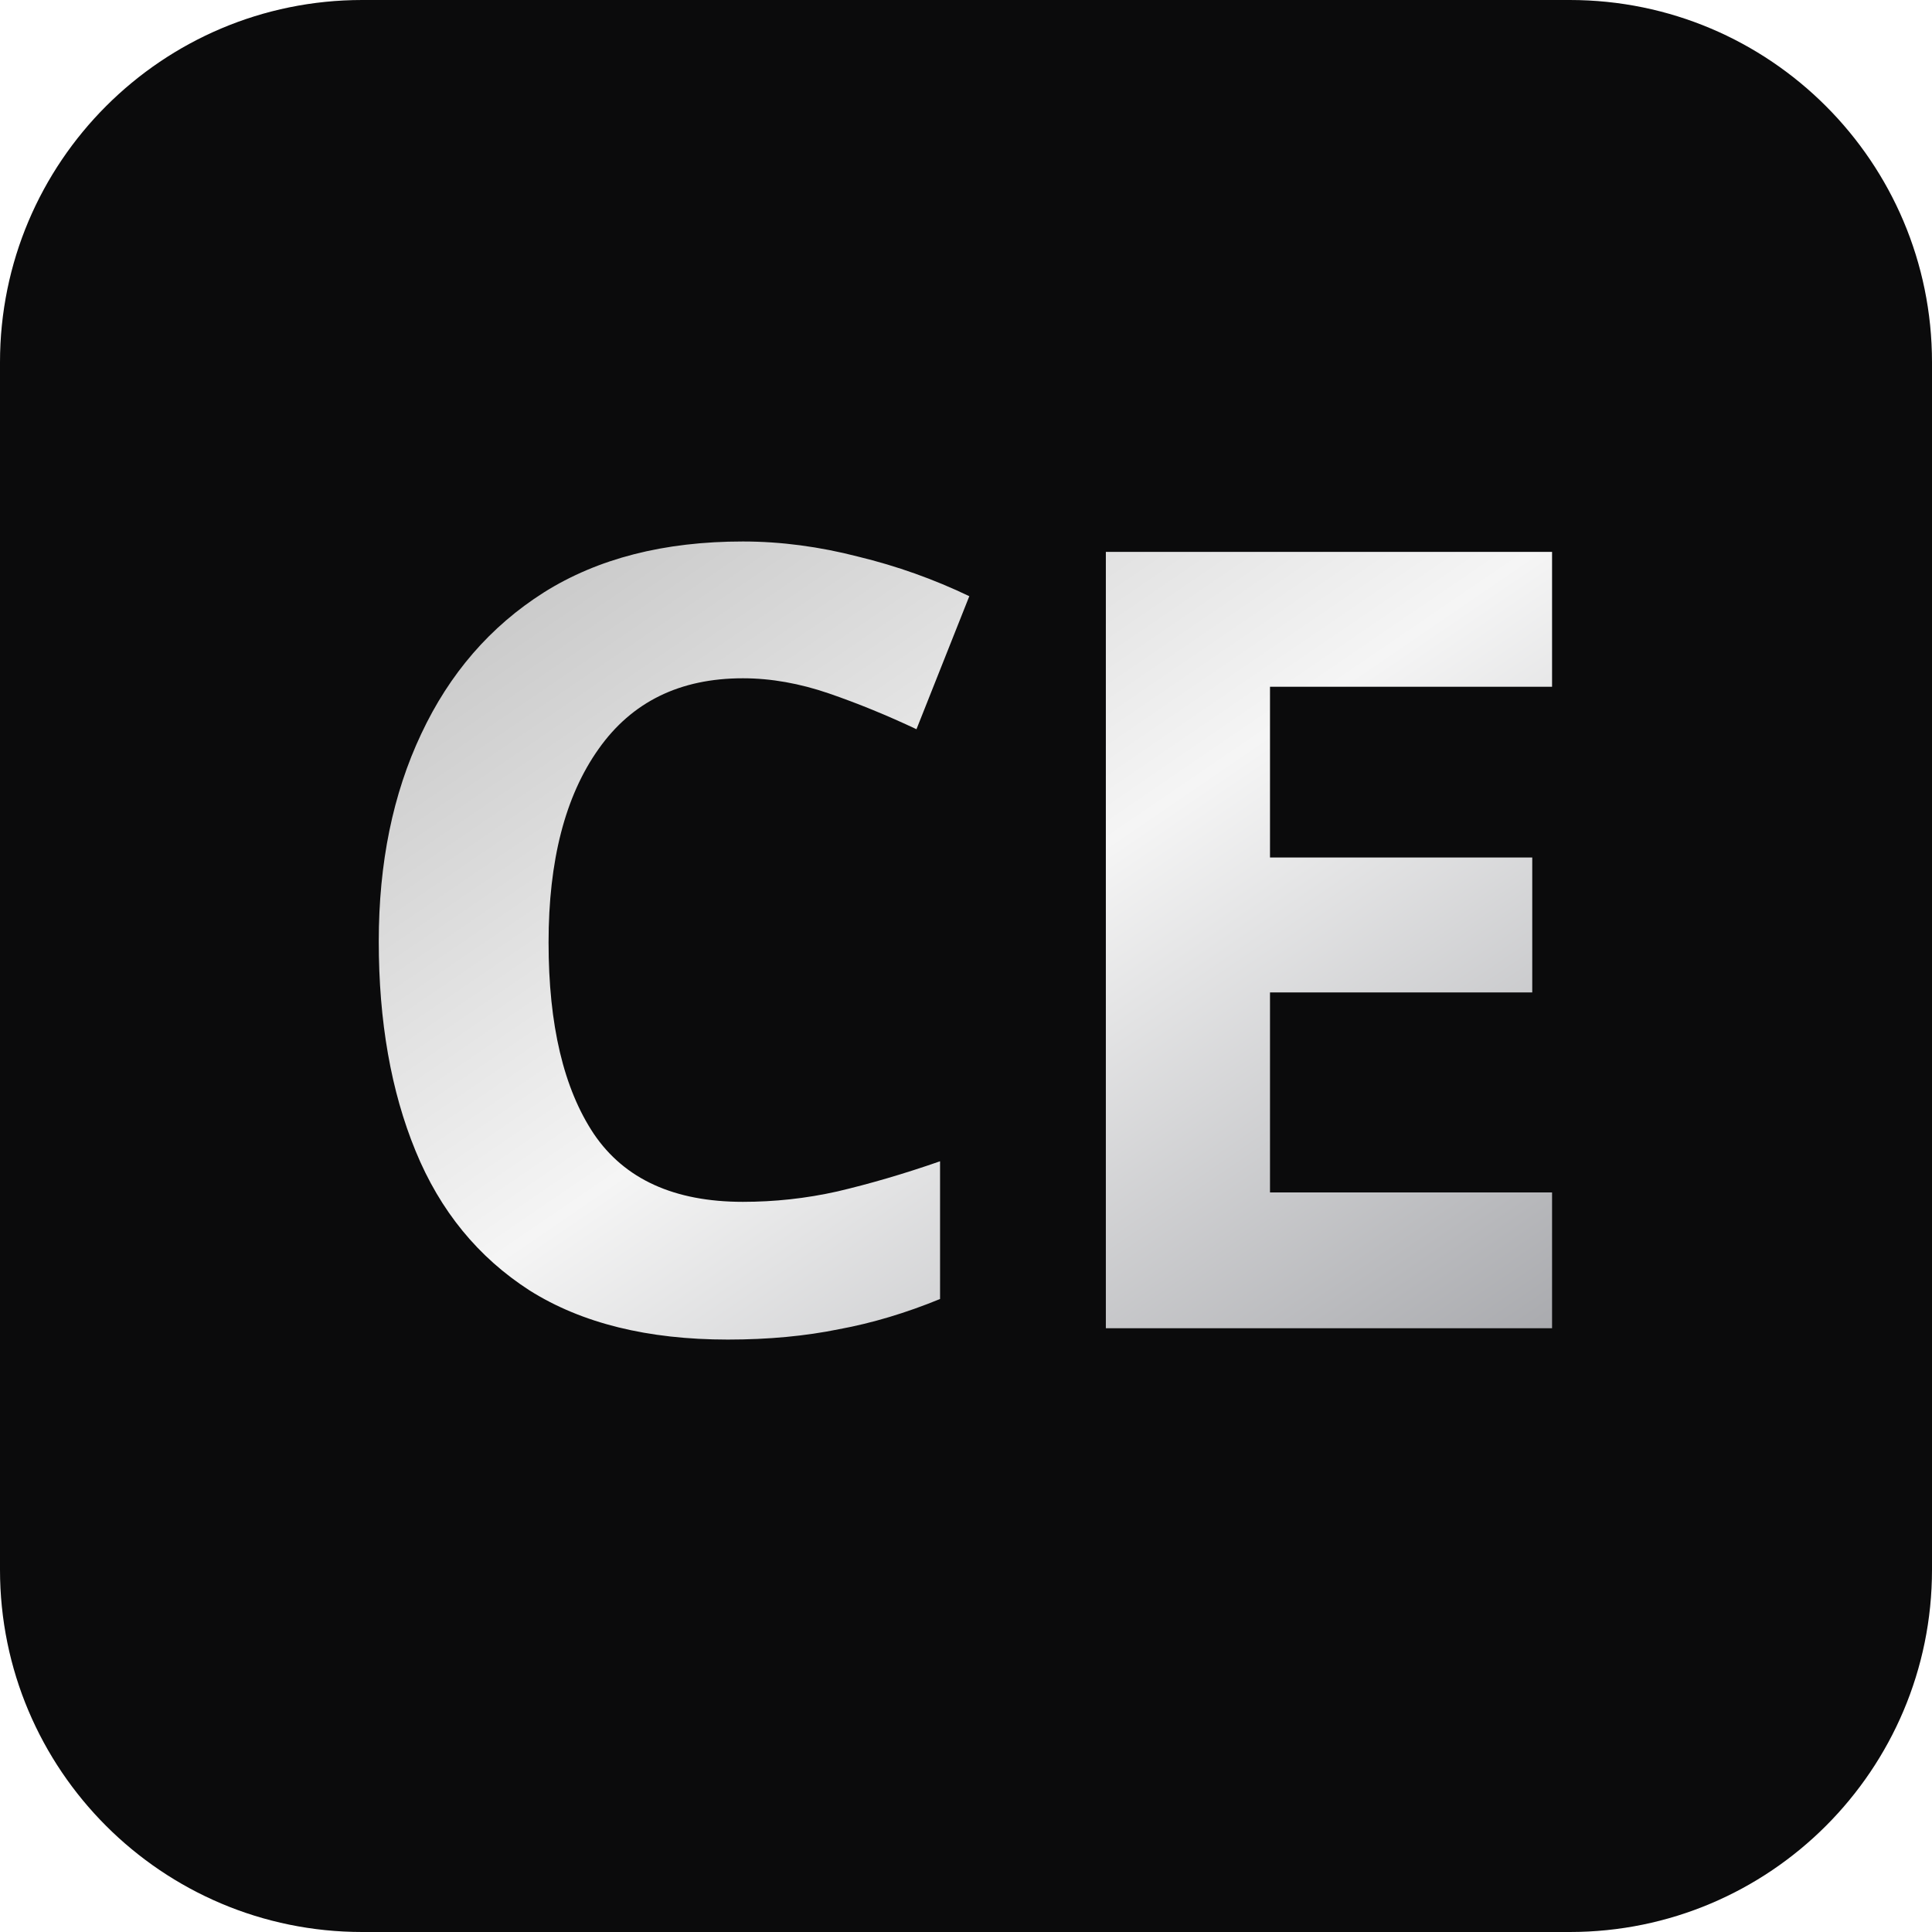
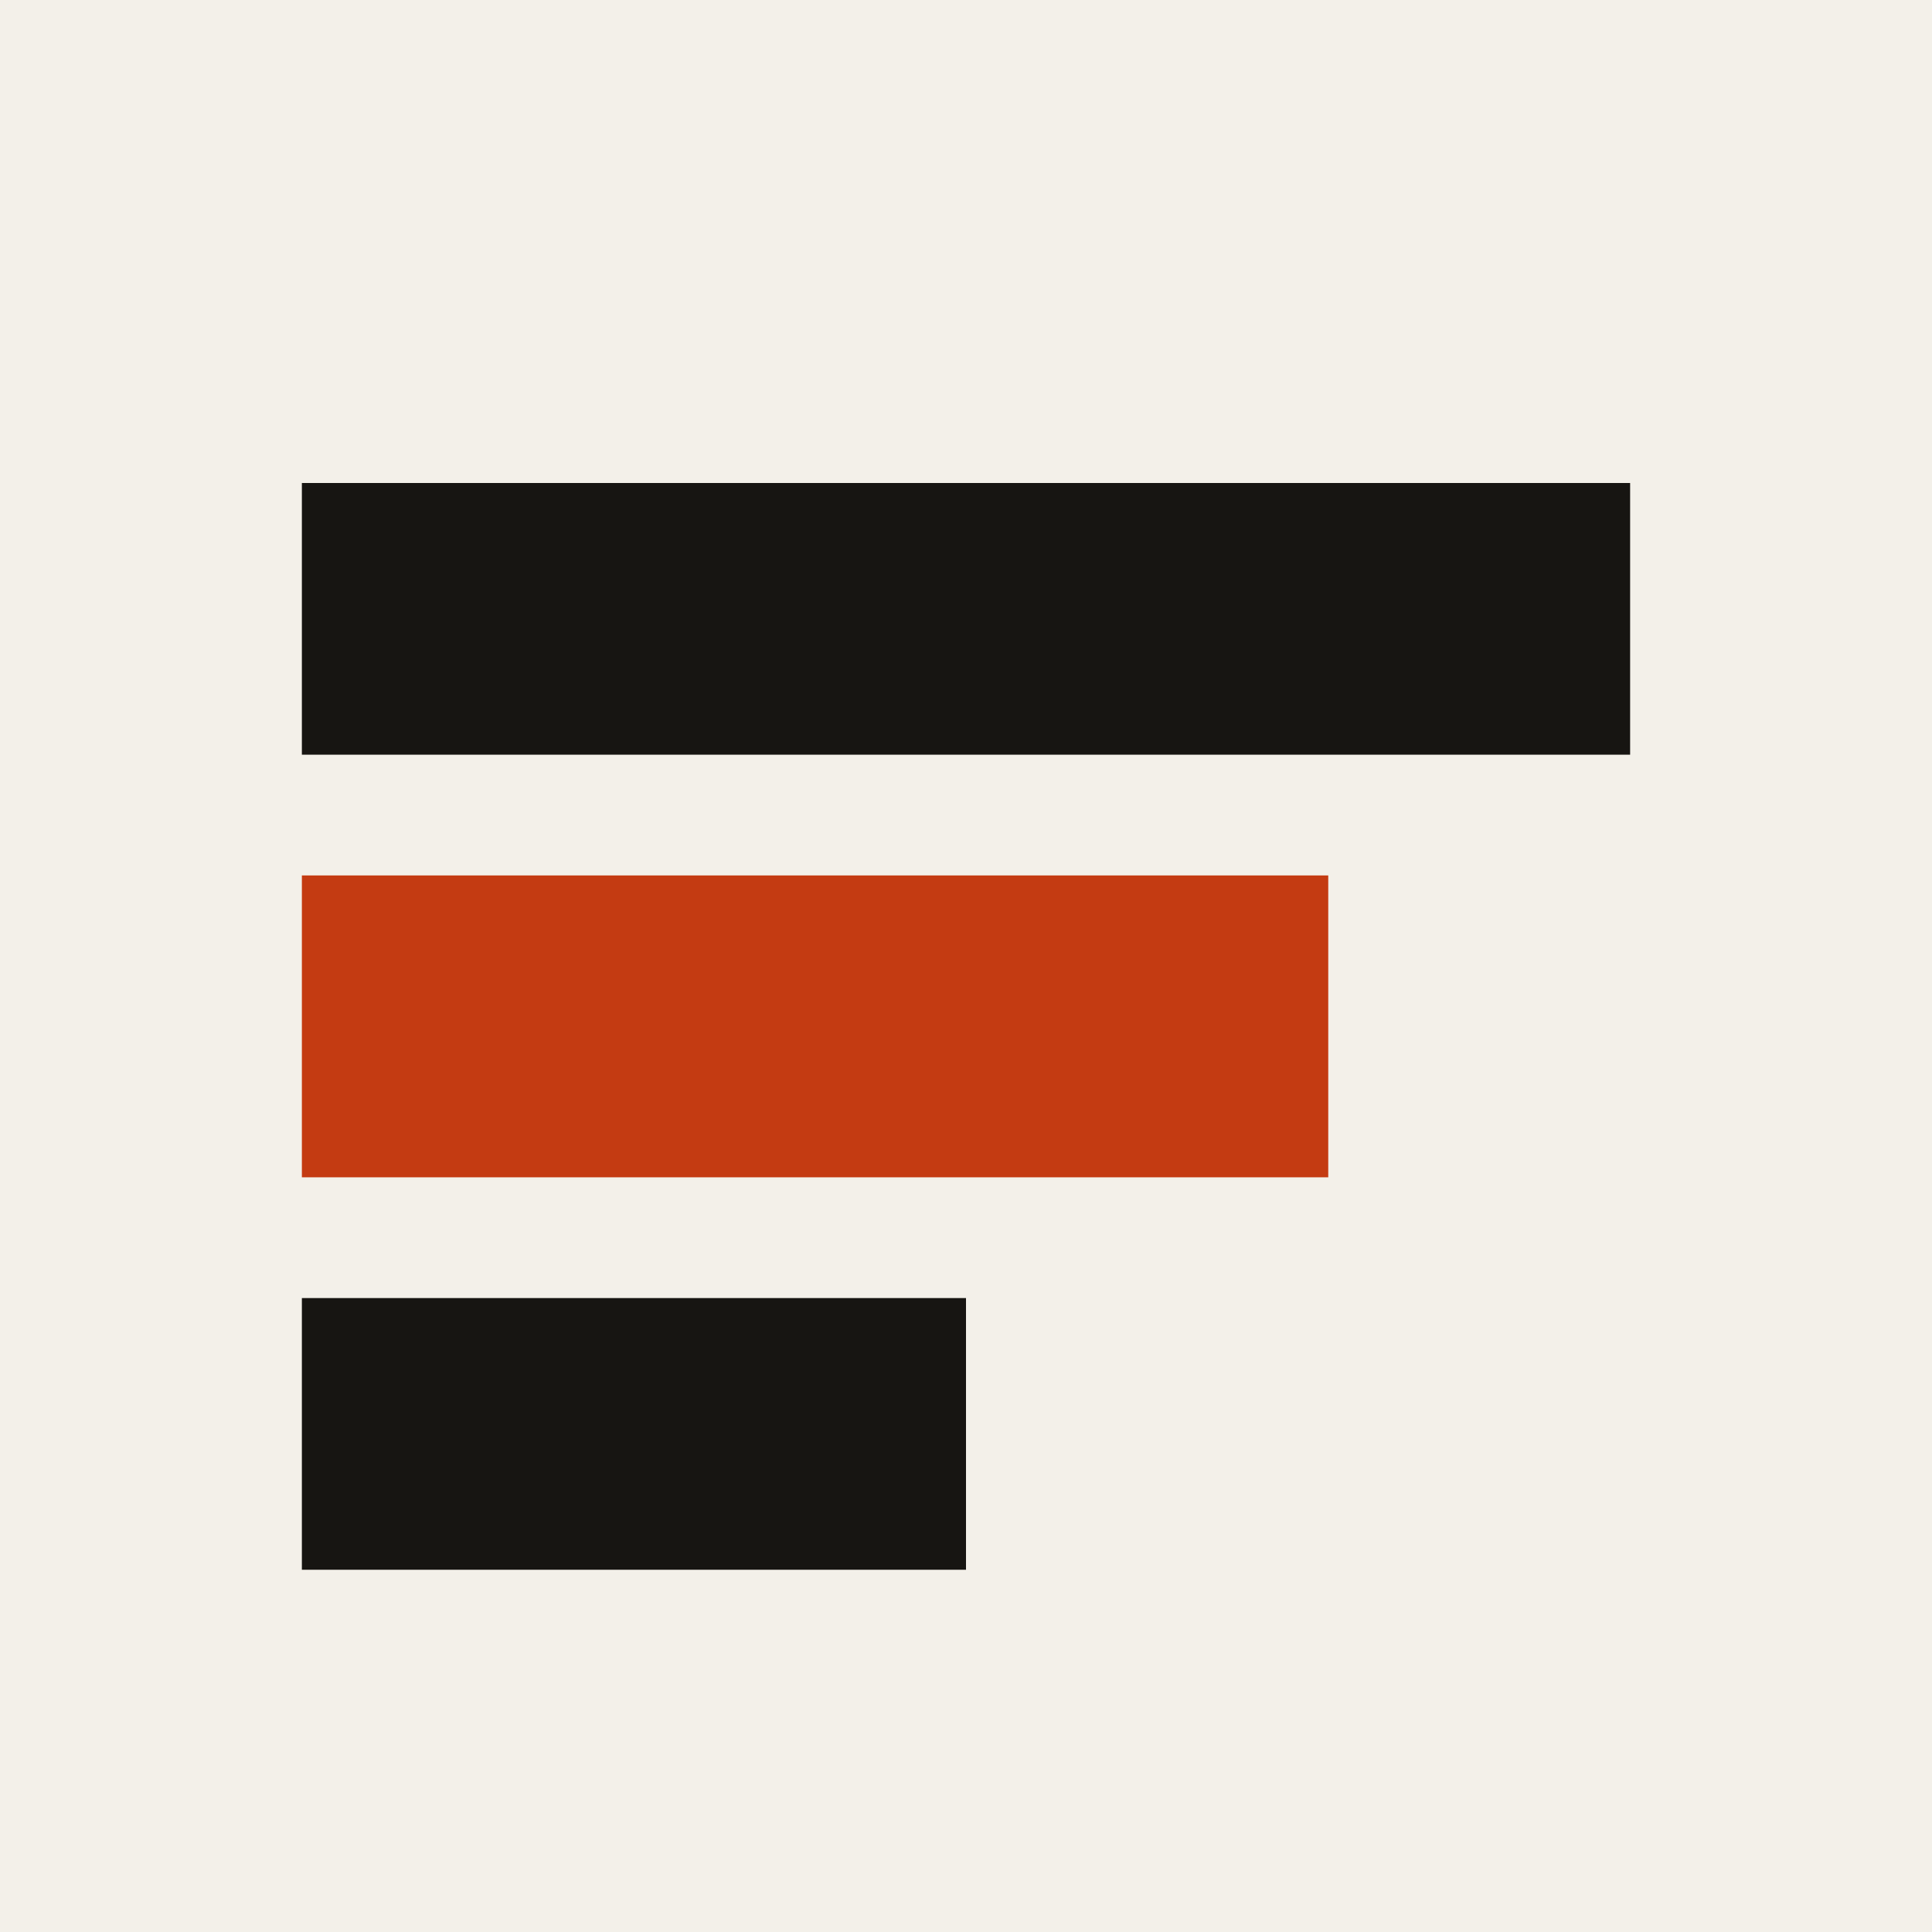
- <svg xmlns="http://www.w3.org/2000/svg" width="32" height="32" viewBox="0 0 32 32">
-   <defs>
-     <linearGradient id="g" x1="0%" y1="0%" x2="100%" y2="100%">
-       <stop offset="0%" style="stop-color:#C0C0C0" />
-       <stop offset="50%" style="stop-color:#F5F5F5" />
-       <stop offset="100%" style="stop-color:#A8A9AD" />
-     </linearGradient>
-   </defs>
-   <rect width="32" height="32" rx="6" fill="#0B0B0C" />
-   <text x="16" y="22" text-anchor="middle" font-family="system-ui, sans-serif" font-size="18" font-weight="700" fill="url(#g)">CE</text>
+ <svg xmlns="http://www.w3.org/2000/svg" viewBox="0 0 64 64" width="64" height="64" role="img" aria-label="Christopher Egbaaibon">
+   <rect width="64" height="64" fill="#F3F0E9" />
+   <rect x="10" y="16" width="44" height="9" fill="#171512" />
+   <rect x="10" y="29" width="34" height="10" fill="#C43B12" />
+   <rect x="10" y="43" width="22" height="9" fill="#171512" />
</svg>
